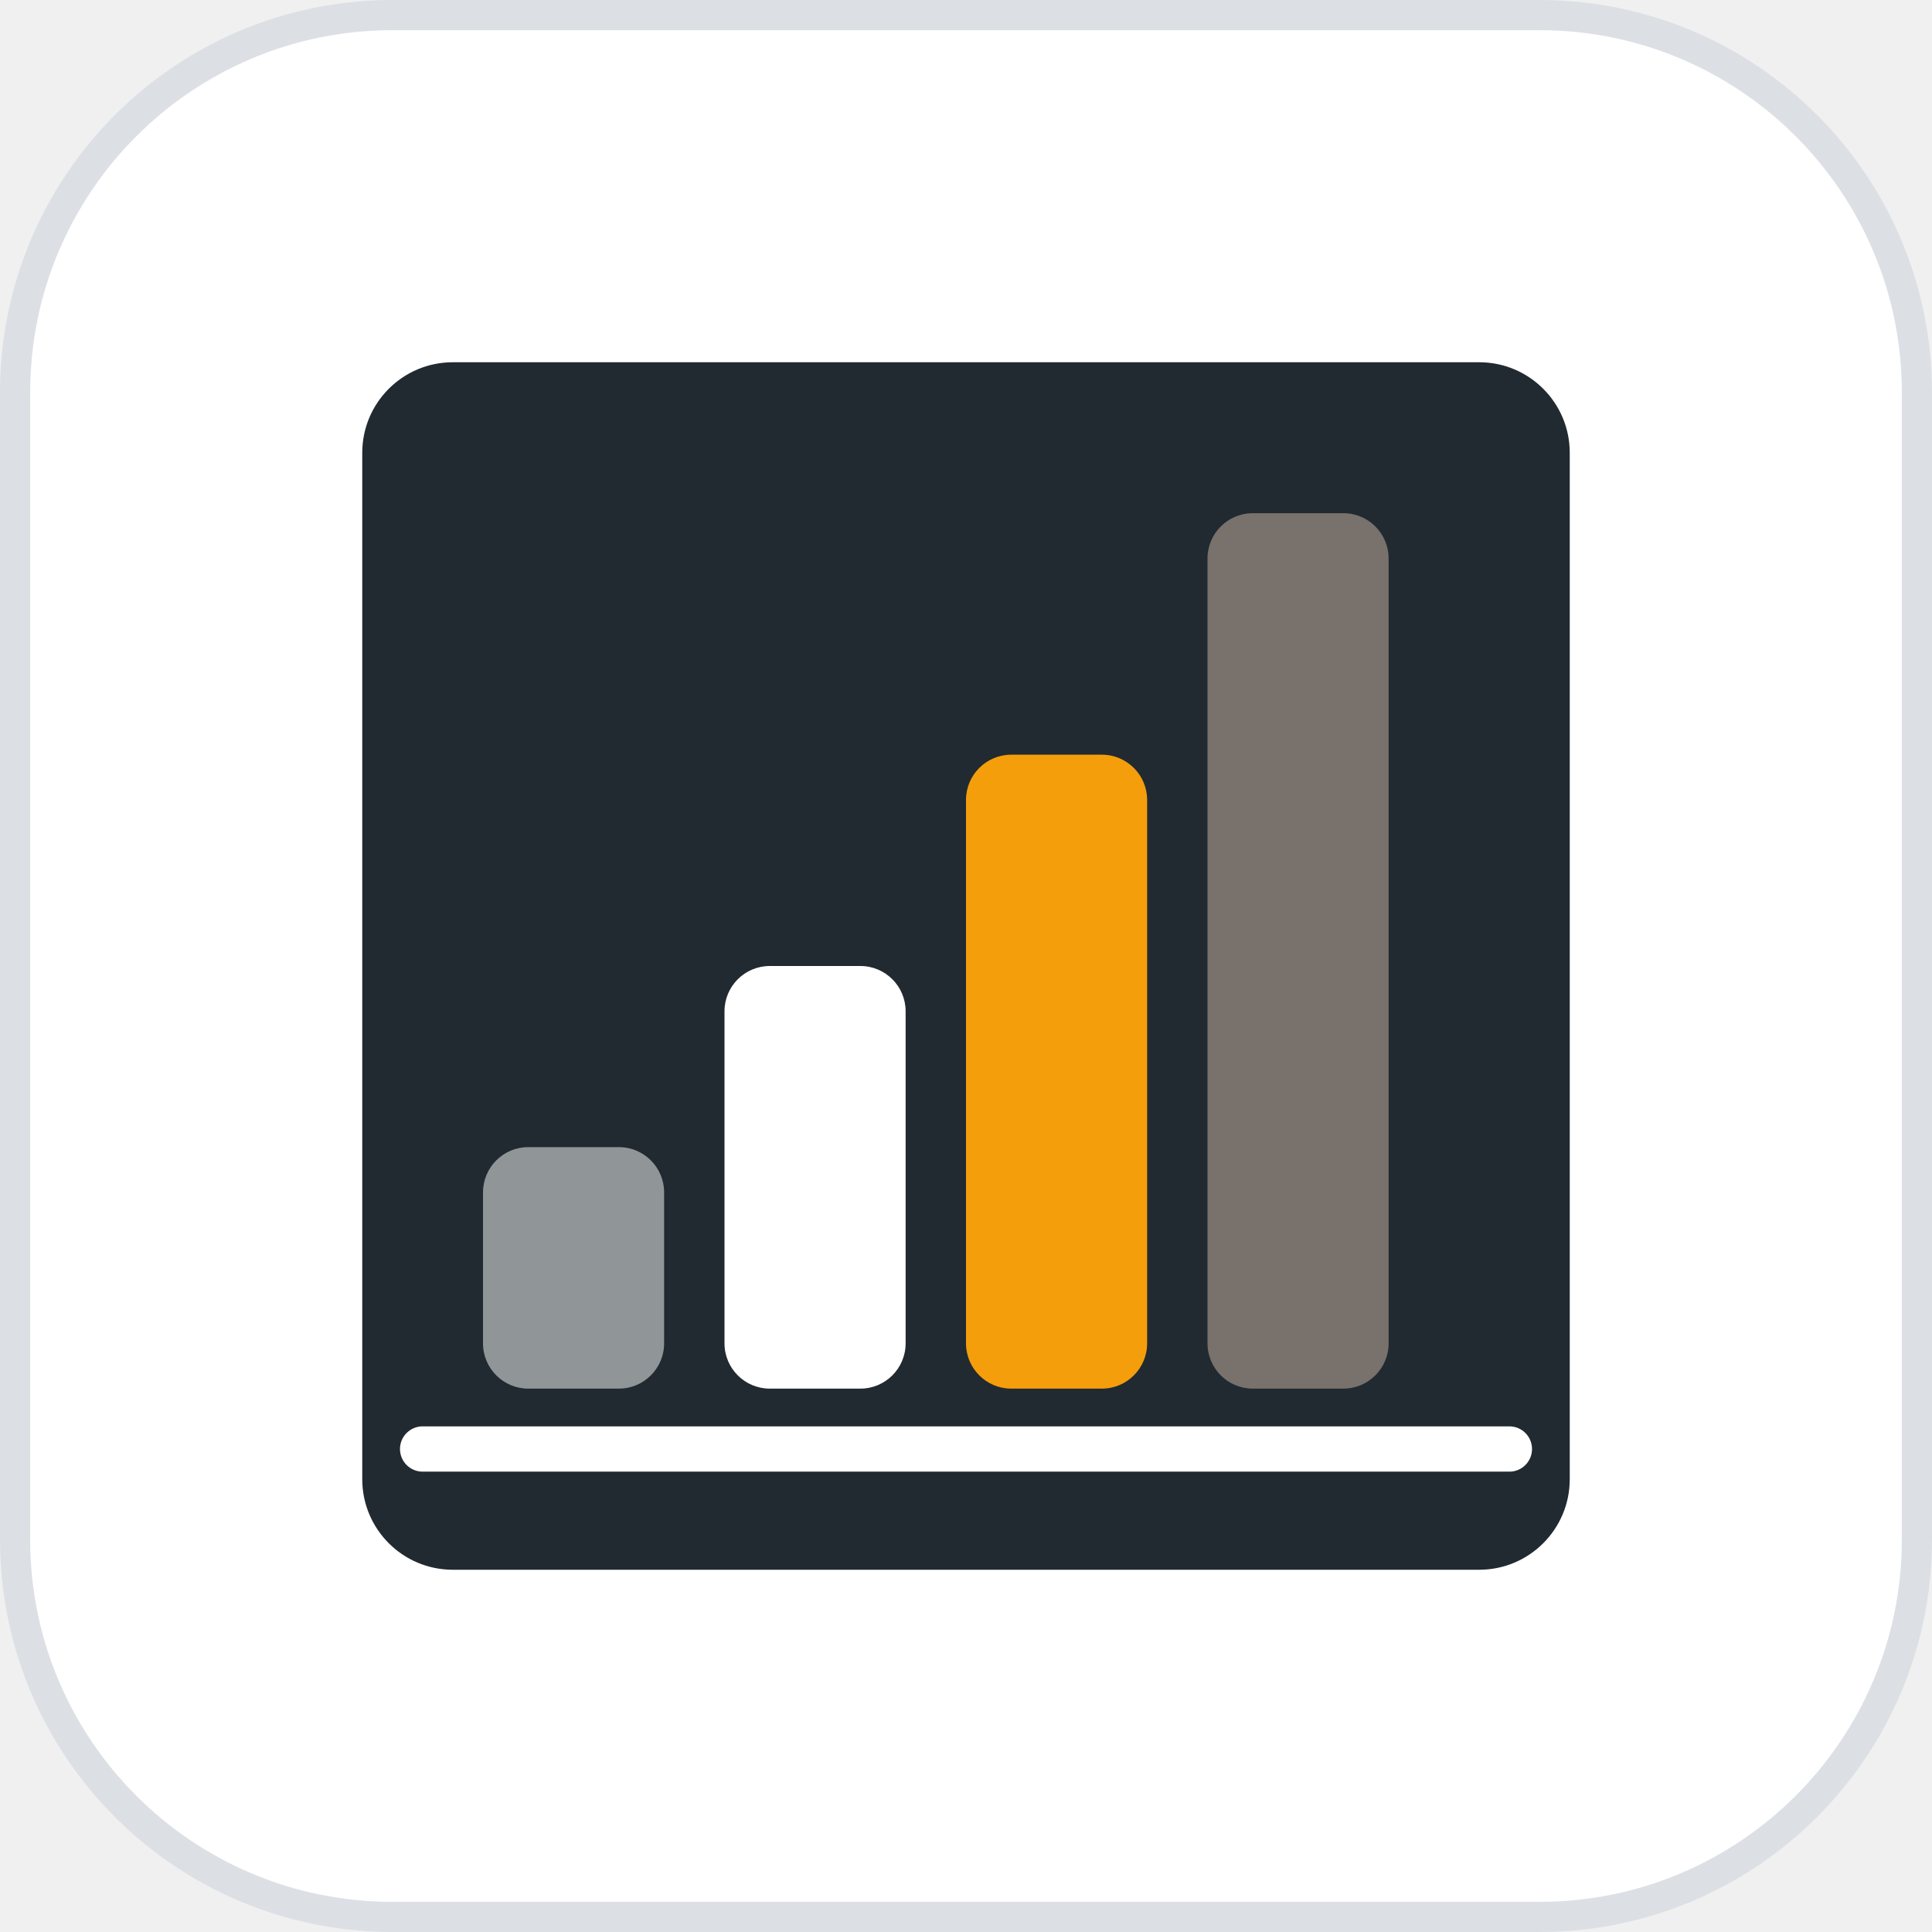
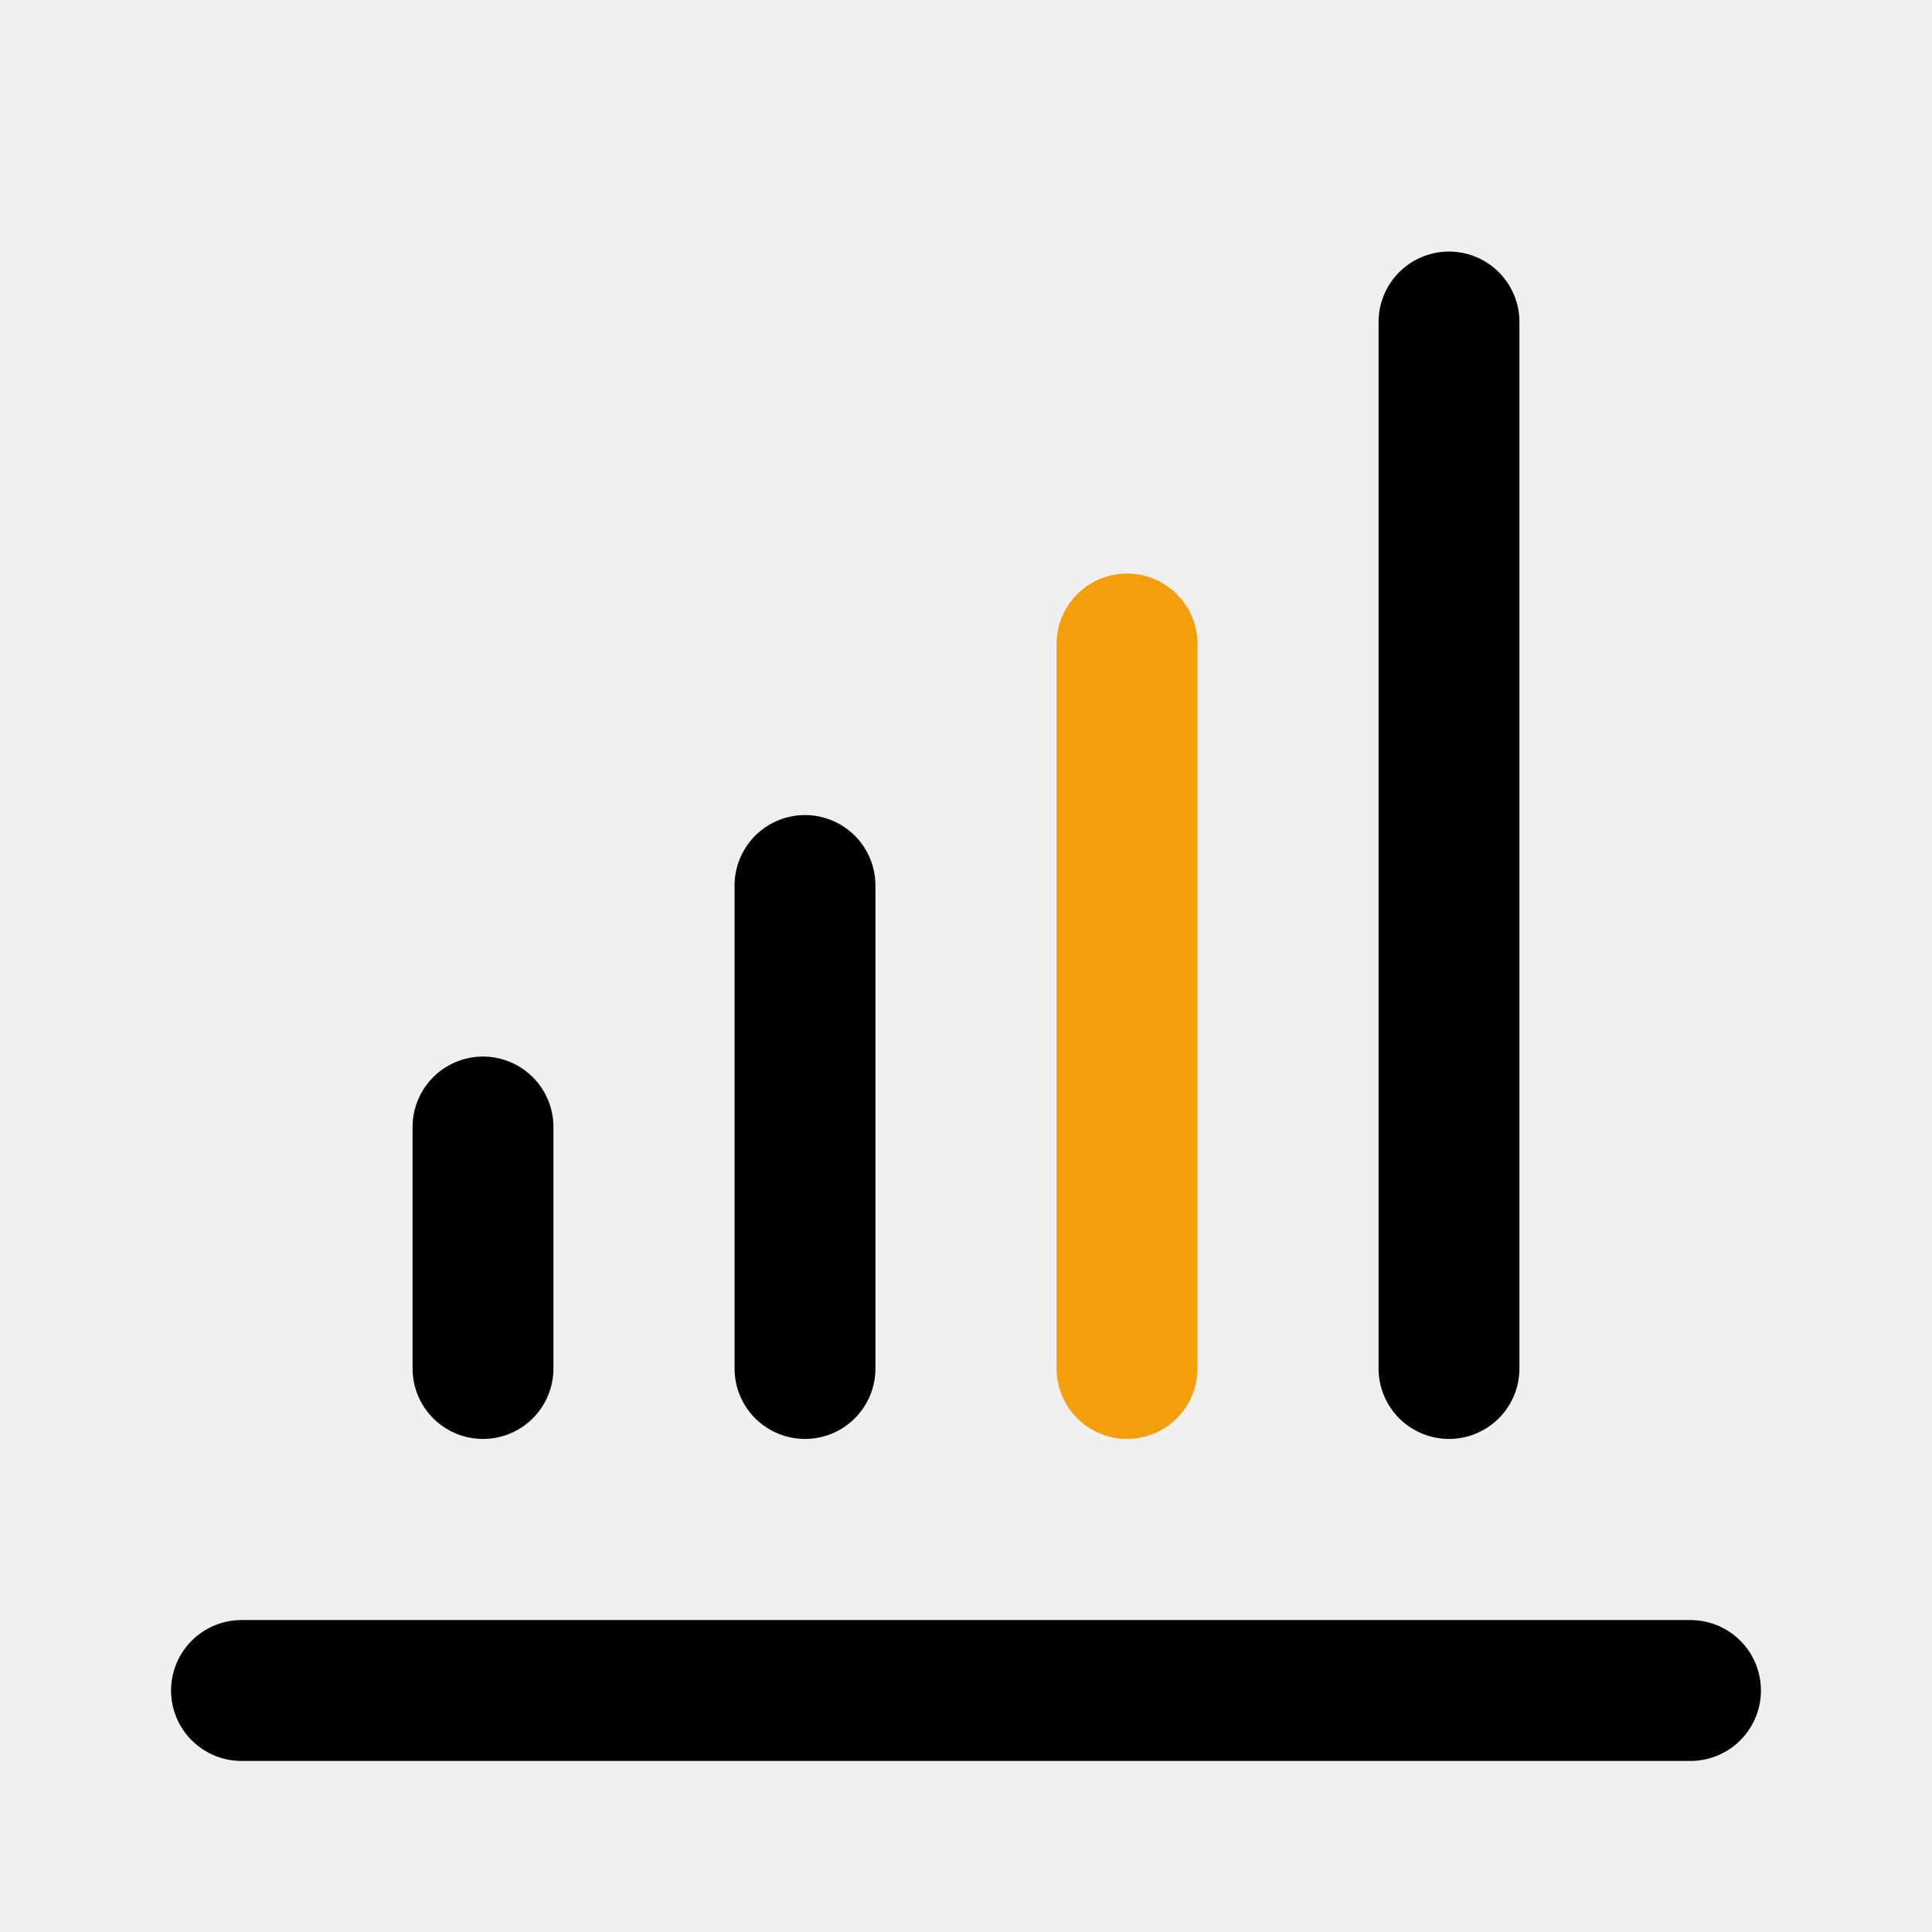
- <svg xmlns="http://www.w3.org/2000/svg" width="64" height="64" viewBox="0 0 64 64" fill="none">
-   <rect x="0.5" y="0.5" width="63" height="63" rx="12.5" fill="white" />
-   <rect x="0.5" y="0.5" width="63" height="63" rx="12.5" stroke="#DCE0E5" />
-   <rect x="12" y="12" width="40" height="40" rx="3" fill="#212A31" />
-   <rect x="16" y="38" width="6" height="8" rx="1.5" fill="white" fill-opacity="0.5" />
-   <rect x="24" y="32" width="6" height="14" rx="1.5" fill="white" />
-   <rect x="32" y="25" width="6" height="21" rx="1.5" fill="#F59E0B" />
-   <rect x="40" y="17" width="6" height="29" rx="1.5" fill="#78716C" />
-   <line x1="14" y1="48" x2="50" y2="48" stroke="white" stroke-width="1.5" stroke-linecap="round" />
+ <svg xmlns="http://www.w3.org/2000/svg" width="24" height="24" viewBox="0 0 24 24" fill="none" stroke="currentColor" stroke-width="1.75" stroke-linecap="round" stroke-linejoin="round">
+   <path d="M3 21h18" />
+   <path d="M6 17v-3M10 17v-6" />
+   <path d="M14 17V8" stroke="#F59E0B" />
+   <path d="M18 17V4" />
</svg>
